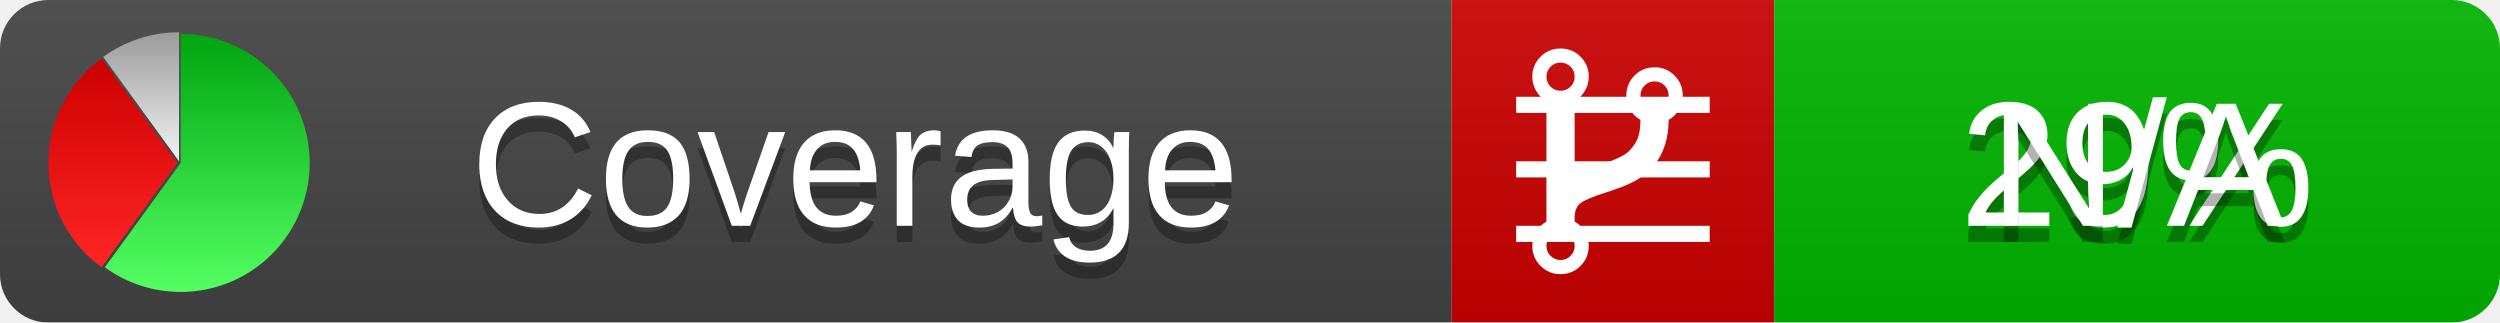
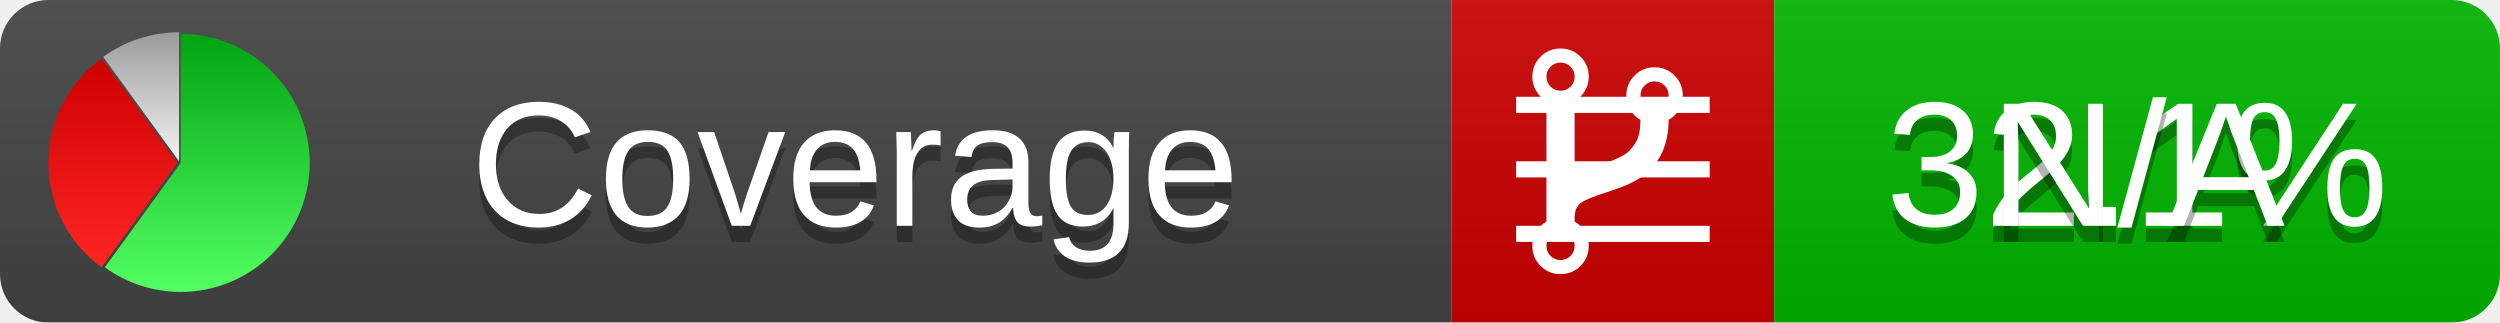
<svg xmlns="http://www.w3.org/2000/svg" xmlns:xlink="http://www.w3.org/1999/xlink" width="155" height="20">
  <style type="text/css">
          
            @keyframes fadeout {
              0 % { visibility: visible; opacity: 1; }
              40% { visibility: visible; opacity: 1; }
              50% { visibility: hidden; opacity: 0; }
              90% { visibility: hidden; opacity: 0; }
              100% { visibility: visible; opacity: 1; }
            }
            @keyframes fadein {
              0% { visibility: hidden; opacity: 0; }
              40% { visibility: hidden; opacity: 0; }
              50% { visibility: visible; opacity: 1; }
              90% { visibility: visible; opacity: 1; }
              100% { visibility: hidden; opacity: 0; }
            }
            .linecoverage {
                animation-duration: 10s;
                animation-name: fadeout;
                animation-iteration-count: infinite;
            }
            .branchcoverage {
                animation-duration: 10s;
                animation-name: fadein;
                animation-iteration-count: infinite;
            }
          
    </style>
  <defs>
    <linearGradient id="gradient" x2="0" y2="100%">
      <stop offset="0" stop-color="#bbb" stop-opacity=".1" />
      <stop offset="1" stop-opacity=".1" />
    </linearGradient>
    <linearGradient id="green" x2="0" y2="100%">
      <stop offset="0" stop-color="#00A410" />
      <stop offset="1" stop-color="#53FF63" />
    </linearGradient>
    <linearGradient id="red" x2="0" y2="100%">
      <stop offset="0" stop-color="#C00" />
      <stop offset="1" stop-color="#FF2525" />
    </linearGradient>
    <linearGradient id="gray" x2="0" y2="100%">
      <stop offset="0" stop-color="#9B9B9B" />
      <stop offset="1" stop-color="#F3F3F3" />
    </linearGradient>
    <mask id="mask">
      <rect width="155" height="20" rx="3" fill="#fff" />
    </mask>
    <g id="icon">
      <path style="fill:url(#green);" d="M205,202.5 l0,-200 a200,200 0 1,1 -117.558,361.803 z" />
      <path style="fill:url(#red);" d="M200,202.5 l-117.558,161.803 a200,200 0 0,1 0,-323.607 z" />
      <path style="fill:url(#gray);" d="M202.5,200 l-117.558,-161.803 a200,200 0 0,1 117.558,-38.196 z" />
    </g>
  </defs>
  <g mask="url(#mask)">
    <rect x="0" y="0" width="90" height="20" fill="#444" />
    <rect x="90" y="0" width="20" height="20" fill="#c00" />
    <rect x="110" y="0" width="45" height="20" fill="#00B600" />
    <rect x="0" y="0" width="155" height="20" fill="url(#gradient)" />
  </g>
  <g>
    <path class="linecoverage" stroke="#fff" d="M94 6.5 h12 M94 10.5 h12 M94 14.5 h12" />
    <path class="branchcoverage" fill="#fff" d="m 97.628,15.247 q 0,-0.364 -0.255,-0.619 -0.255,-0.255 -0.619,-0.255 -0.364,0 -0.619,0.255 -0.255,0.255 -0.255,0.619 0,0.364 0.255,0.619 0.255,0.255 0.619,0.255 0.364,0 0.619,-0.255 0.255,-0.255 0.255,-0.619 z m 0,-10.493 q 0,-0.364 -0.255,-0.619 -0.255,-0.255 -0.619,-0.255 -0.364,0 -0.619,0.255 -0.255,0.255 -0.255,0.619 0,0.364 0.255,0.619 0.255,0.255 0.619,0.255 0.364,0 0.619,-0.255 0.255,-0.255 0.255,-0.619 z m 5.83,1.166 q 0,-0.364 -0.255,-0.619 -0.255,-0.255 -0.619,-0.255 -0.364,0 -0.619,0.255 -0.255,0.255 -0.255,0.619 0,0.364 0.255,0.619 0.255,0.255 0.619,0.255 0.364,0 0.619,-0.255 0.255,-0.255 0.255,-0.619 z m 0.874,0 q 0,0.474 -0.237,0.879 -0.237,0.405 -0.638,0.633 -0.018,2.614 -2.059,3.771 -0.619,0.346 -1.849,0.738 -1.166,0.364 -1.544,0.647 -0.378,0.282 -0.378,0.911 l 0,0.237 q 0.401,0.228 0.638,0.633 0.237,0.405 0.237,0.879 0,0.729 -0.51,1.239 -0.51,0.51 -1.239,0.51 -0.729,0 -1.239,-0.51 -0.51,-0.51 -0.51,-1.239 0,-0.474 0.237,-0.879 0.237,-0.405 0.638,-0.633 l 0,-7.469 q -0.401,-0.228 -0.638,-0.633 -0.237,-0.405 -0.237,-0.879 0,-0.729 0.51,-1.239 0.51,-0.51 1.239,-0.51 0.729,0 1.239,0.51 0.51,0.51 0.51,1.239 0,0.474 -0.237,0.879 -0.237,0.405 -0.638,0.633 l 0,4.527 q 0.492,-0.237 1.403,-0.519 0.501,-0.155 0.797,-0.269 0.296,-0.114 0.642,-0.282 0.346,-0.169 0.537,-0.36 0.191,-0.191 0.369,-0.465 0.178,-0.273 0.255,-0.633 0.077,-0.36 0.077,-0.833 -0.401,-0.228 -0.638,-0.633 -0.237,-0.405 -0.237,-0.879 0,-0.729 0.51,-1.239 0.51,-0.51 1.239,-0.51 0.729,0 1.239,0.51 0.51,0.51 0.51,1.239 z" />
  </g>
  <g fill="#fff" text-anchor="middle" font-family="Verdana,Arial,Geneva,sans-serif" font-size="11">
    <a xlink:href="https://github.com/danielpalme/ReportGenerator" target="_top">
      <use xlink:href="#icon" transform="translate(3,2) scale(.04)" />
    </a>
    <text x="53" y="15" fill="#010101" fill-opacity=".3">Coverage</text>
    <text x="53" y="14" fill="#fff">Coverage</text>
-     <text class="linecoverage" x="132.5" y="15" fill="#010101" fill-opacity=".3">29%</text>
-     <text class="linecoverage" x="132.5" y="14">29%</text>
+     <text class="linecoverage" x="132.5" y="15" fill="#010101" fill-opacity=".3">32.1%</text>
+     <text class="linecoverage" x="132.5" y="14">32.1%</text>
    <text class="branchcoverage" x="132.5" y="15" fill="#010101" fill-opacity=".3">N/A</text>
    <text class="branchcoverage" x="132.5" y="14">N/A</text>
  </g>
  <g>
    <rect class="linecoverage" x="90" y="0" width="65" height="20" fill-opacity="0" />
    <rect class="branchcoverage" x="90" y="0" width="65" height="20" fill-opacity="0" />
  </g>
</svg>
